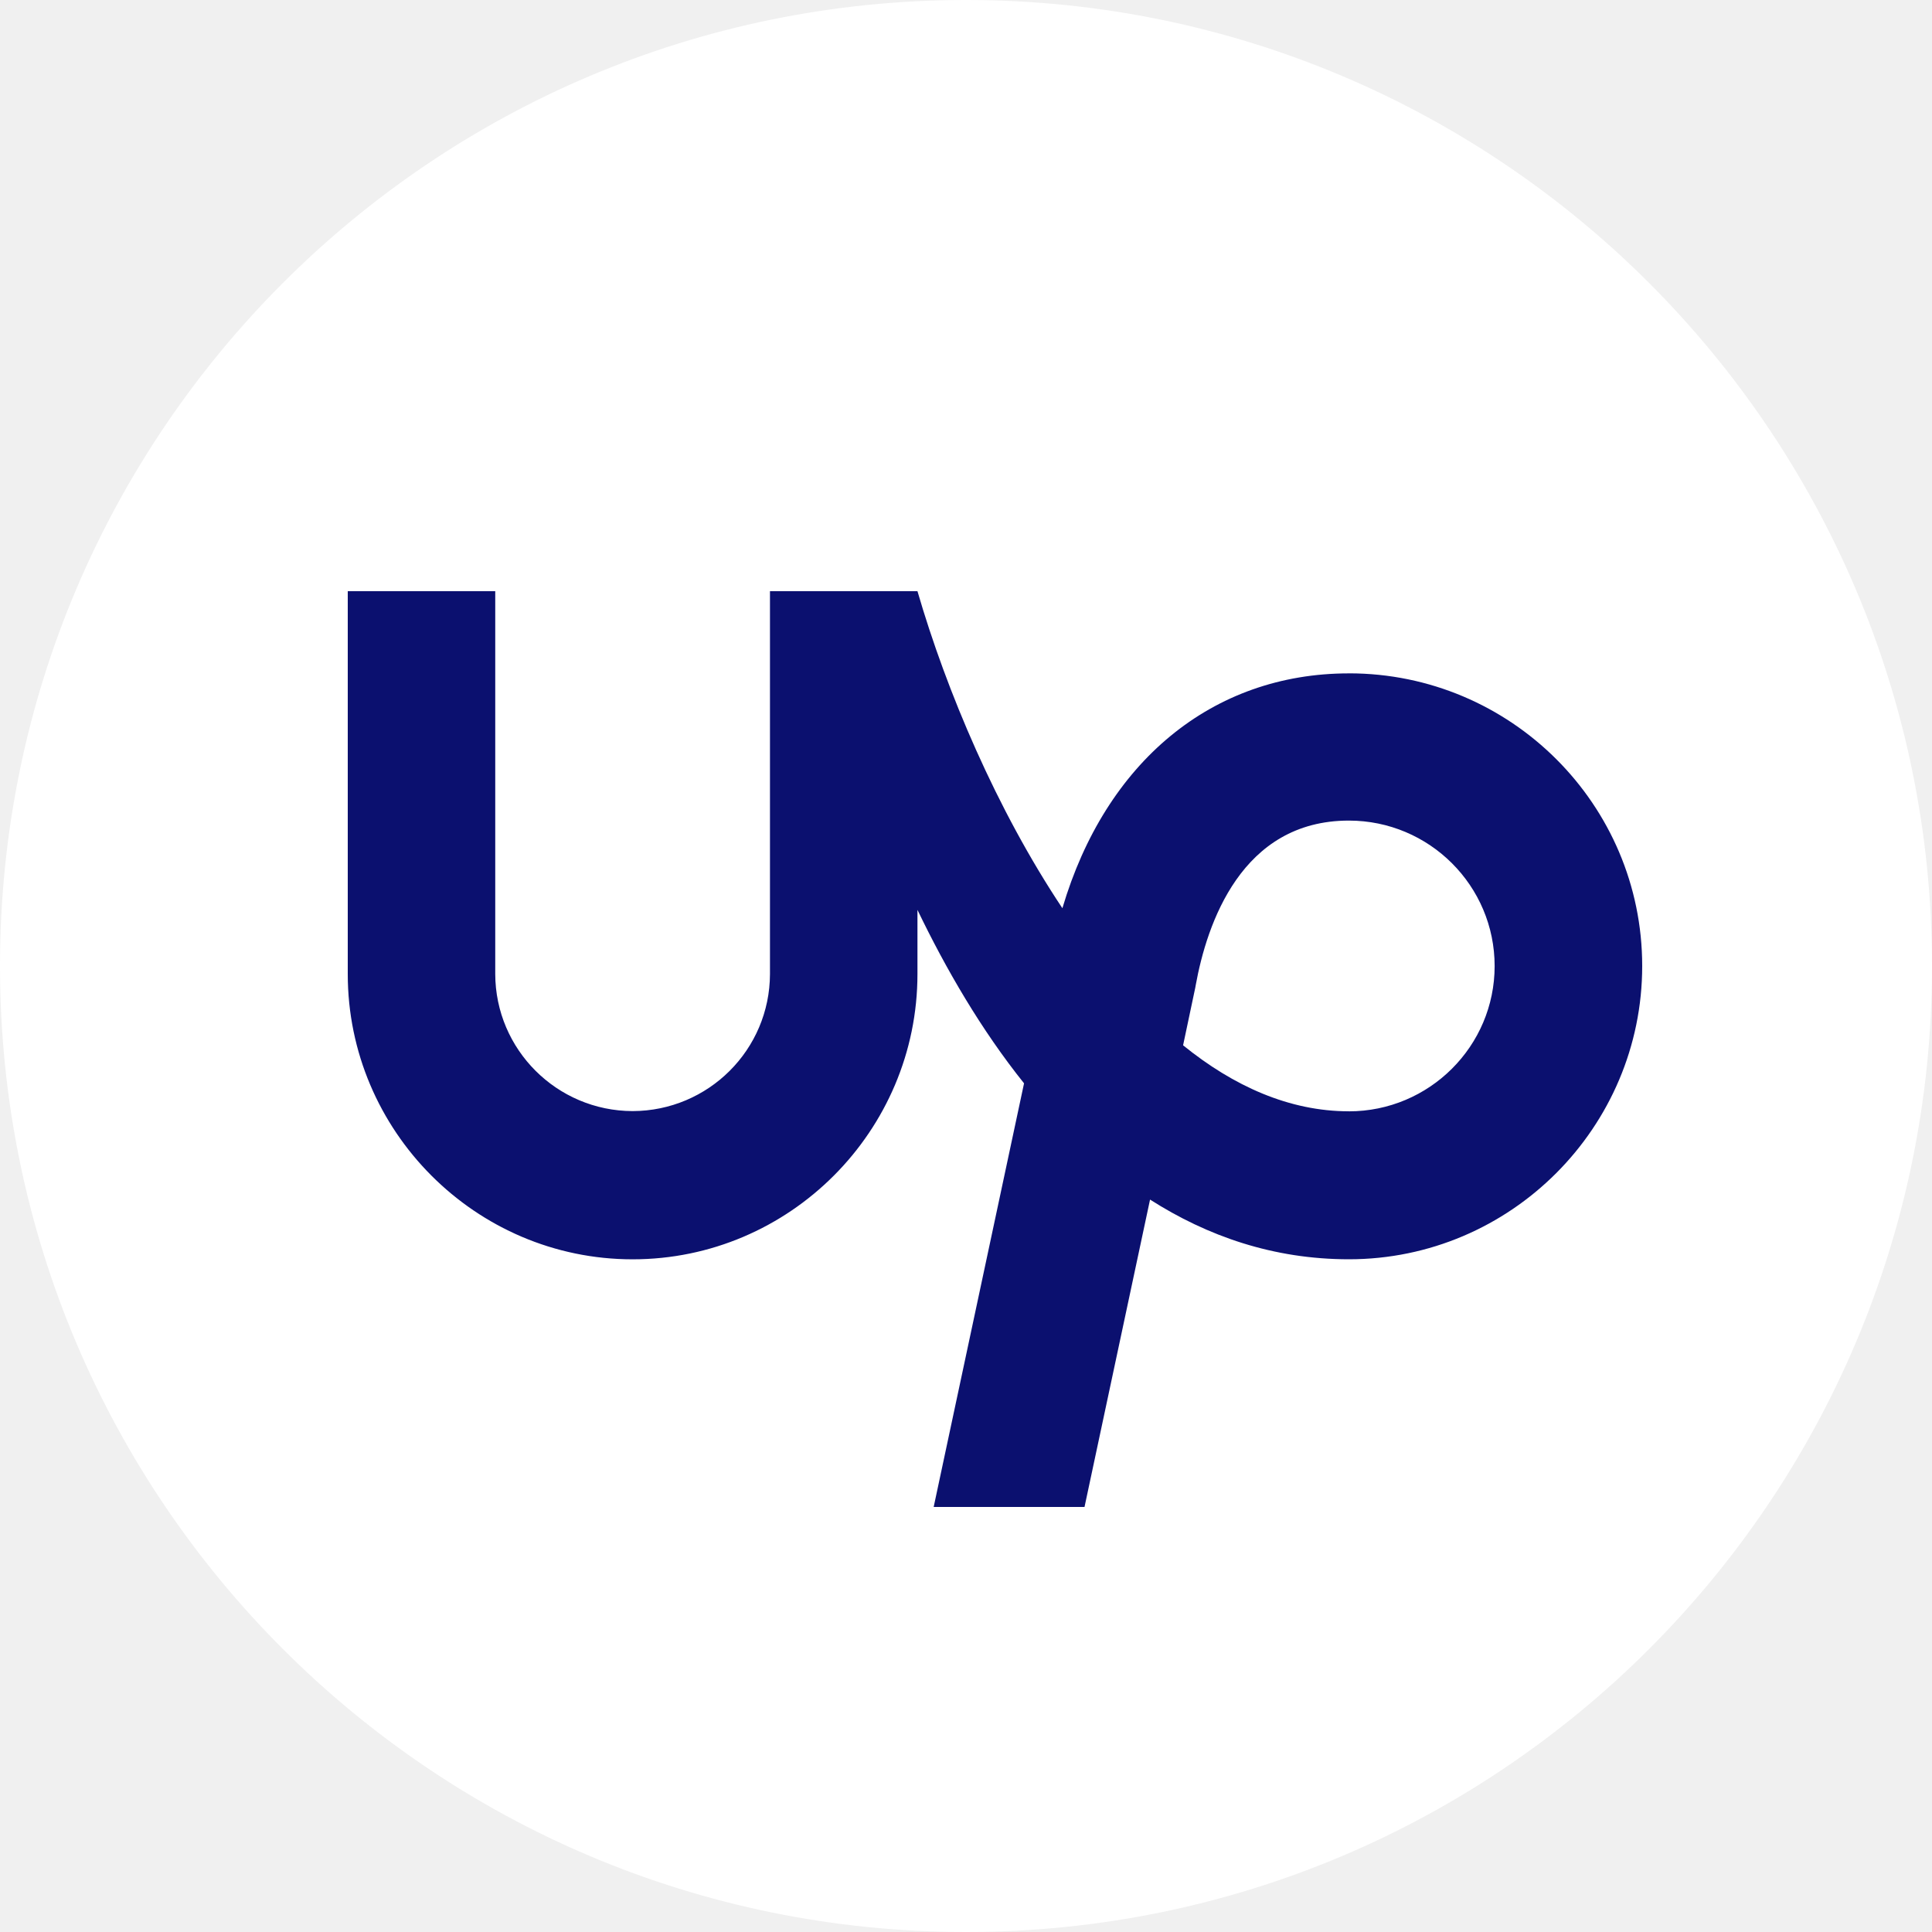
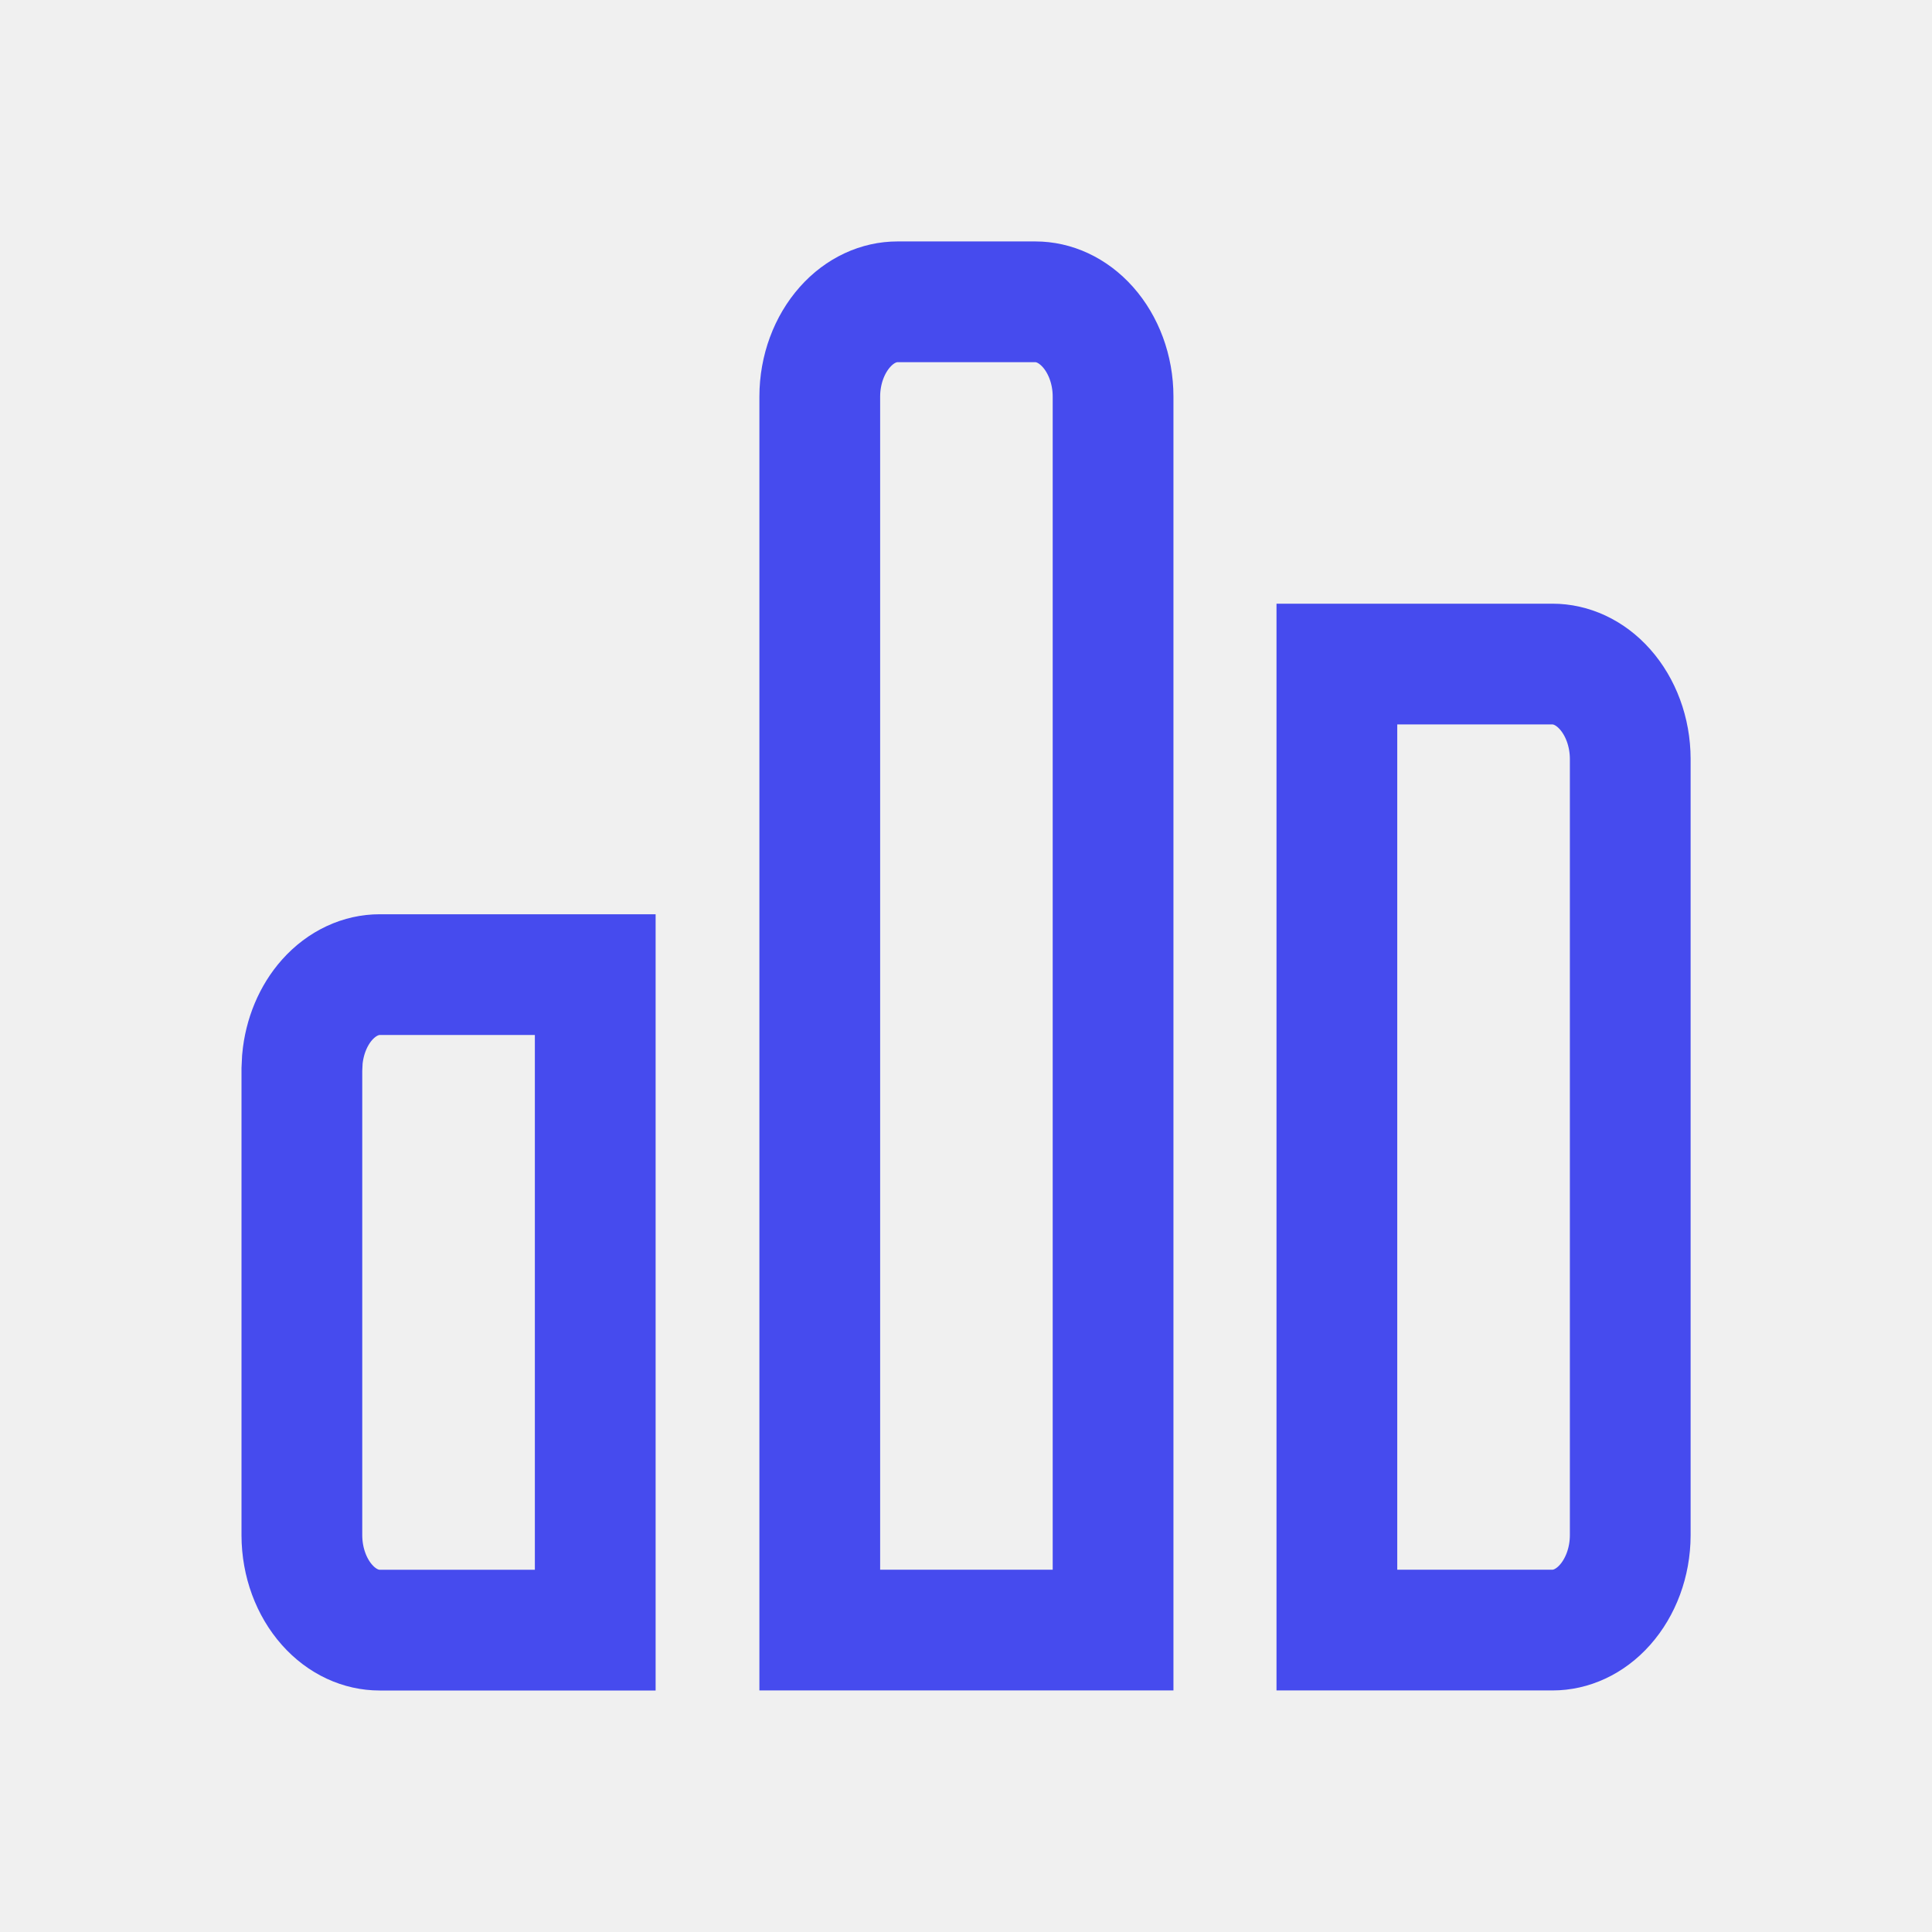
- <svg xmlns="http://www.w3.org/2000/svg" version="1.1" width="500" height="500">
-   <svg version="1.1" width="500" height="500">
-     <svg width="500" height="500" viewBox="0 0 500 500" fill="none">
-       <circle cx="250" cy="250" r="250" fill="white" />
-       <path d="M349.093 287.603C333.715 287.603 319.269 281.126 306.183 270.523L309.345 255.564L309.45 254.968C312.339 239.079 321.279 212.368 349.083 212.368C369.915 212.368 386.811 229.239 386.811 250.017C386.811 270.743 369.905 287.614 349.083 287.614L349.093 287.603ZM349.093 174.269C313.658 174.269 286.115 197.231 274.946 235.047C257.934 209.526 244.954 178.845 237.437 153H199.269V252.075C199.217 271.662 183.347 287.499 163.719 287.551C144.09 287.499 128.22 271.61 128.168 252.075V153H90V252.075C90 292.659 123.091 325.911 163.719 325.911C204.388 325.911 237.437 292.67 237.437 252.075V235.475C244.849 250.873 253.956 266.543 265.022 280.364L241.635 390H280.672L297.631 310.45C312.464 319.914 329.528 325.9 349.104 325.9C390.978 325.9 425 291.73 425 249.996C425 208.21 390.978 174.259 349.104 174.259L349.093 174.269Z" fill="white" />
-       <path d="M349.093 287.603C333.715 287.603 319.269 281.126 306.183 270.523L309.345 255.564L309.45 254.968C312.339 239.079 321.279 212.368 349.083 212.368C369.915 212.368 386.811 229.239 386.811 250.017C386.811 270.743 369.905 287.614 349.083 287.614L349.093 287.603ZM349.093 174.269C313.658 174.269 286.115 197.231 274.946 235.047C257.934 209.526 244.954 178.845 237.437 153H199.269V252.075C199.217 271.662 183.347 287.499 163.719 287.551C144.09 287.499 128.22 271.61 128.168 252.075V153H90V252.075C90 292.659 123.091 325.911 163.719 325.911C204.388 325.911 237.437 292.67 237.437 252.075V235.475C244.849 250.873 253.956 266.543 265.022 280.364L241.635 390H280.672L297.631 310.45C312.464 319.914 329.528 325.9 349.104 325.9C390.978 325.9 425 291.73 425 249.996C425 208.21 390.978 174.259 349.104 174.259L349.093 174.269Z" fill="#0B106F" />
-     </svg>
-   </svg>
+ <svg xmlns="http://www.w3.org/2000/svg" width="32" height="32" viewBox="0 0 32 32" fill="none">
+   <path d="M6.287 16.143H9.859V27H6.287C5.986 27 5.67 26.867 5.417 26.582C5.161 26.294 5.001 25.881 5 25.429V17.714L5.008 17.547C5.043 17.161 5.193 16.813 5.417 16.561C5.67 16.277 5.986 16.143 6.287 16.143Z" stroke="#464BEE" stroke-width="2" />
+   <path d="M14.864 4.999H17.15C17.451 4.999 17.766 5.133 18.019 5.417C18.275 5.705 18.436 6.118 18.436 6.57V26.999H13.578V6.57C13.578 6.118 13.739 5.705 13.995 5.417C14.247 5.133 14.563 4.999 14.864 4.999Z" stroke="#464BEE" stroke-width="2" />
+   <path d="M25.715 10.999C26.016 10.999 26.332 11.133 26.584 11.417C26.84 11.705 27.001 12.118 27.002 12.57V25.428C27.001 25.88 26.84 26.293 26.584 26.581C26.332 26.865 26.016 26.999 25.715 26.999H22.143V10.999H25.715Z" stroke="#464BEE" stroke-width="2" />
  <style>@media (prefers-color-scheme: light) { :root { filter: none; } }
- @media (prefers-color-scheme: dark) { :root { filter: none; } }
+ @media (prefers-color-scheme: dark) { :root { filter: contrast(0.385) brightness(4.5); } }
</style>
</svg>
